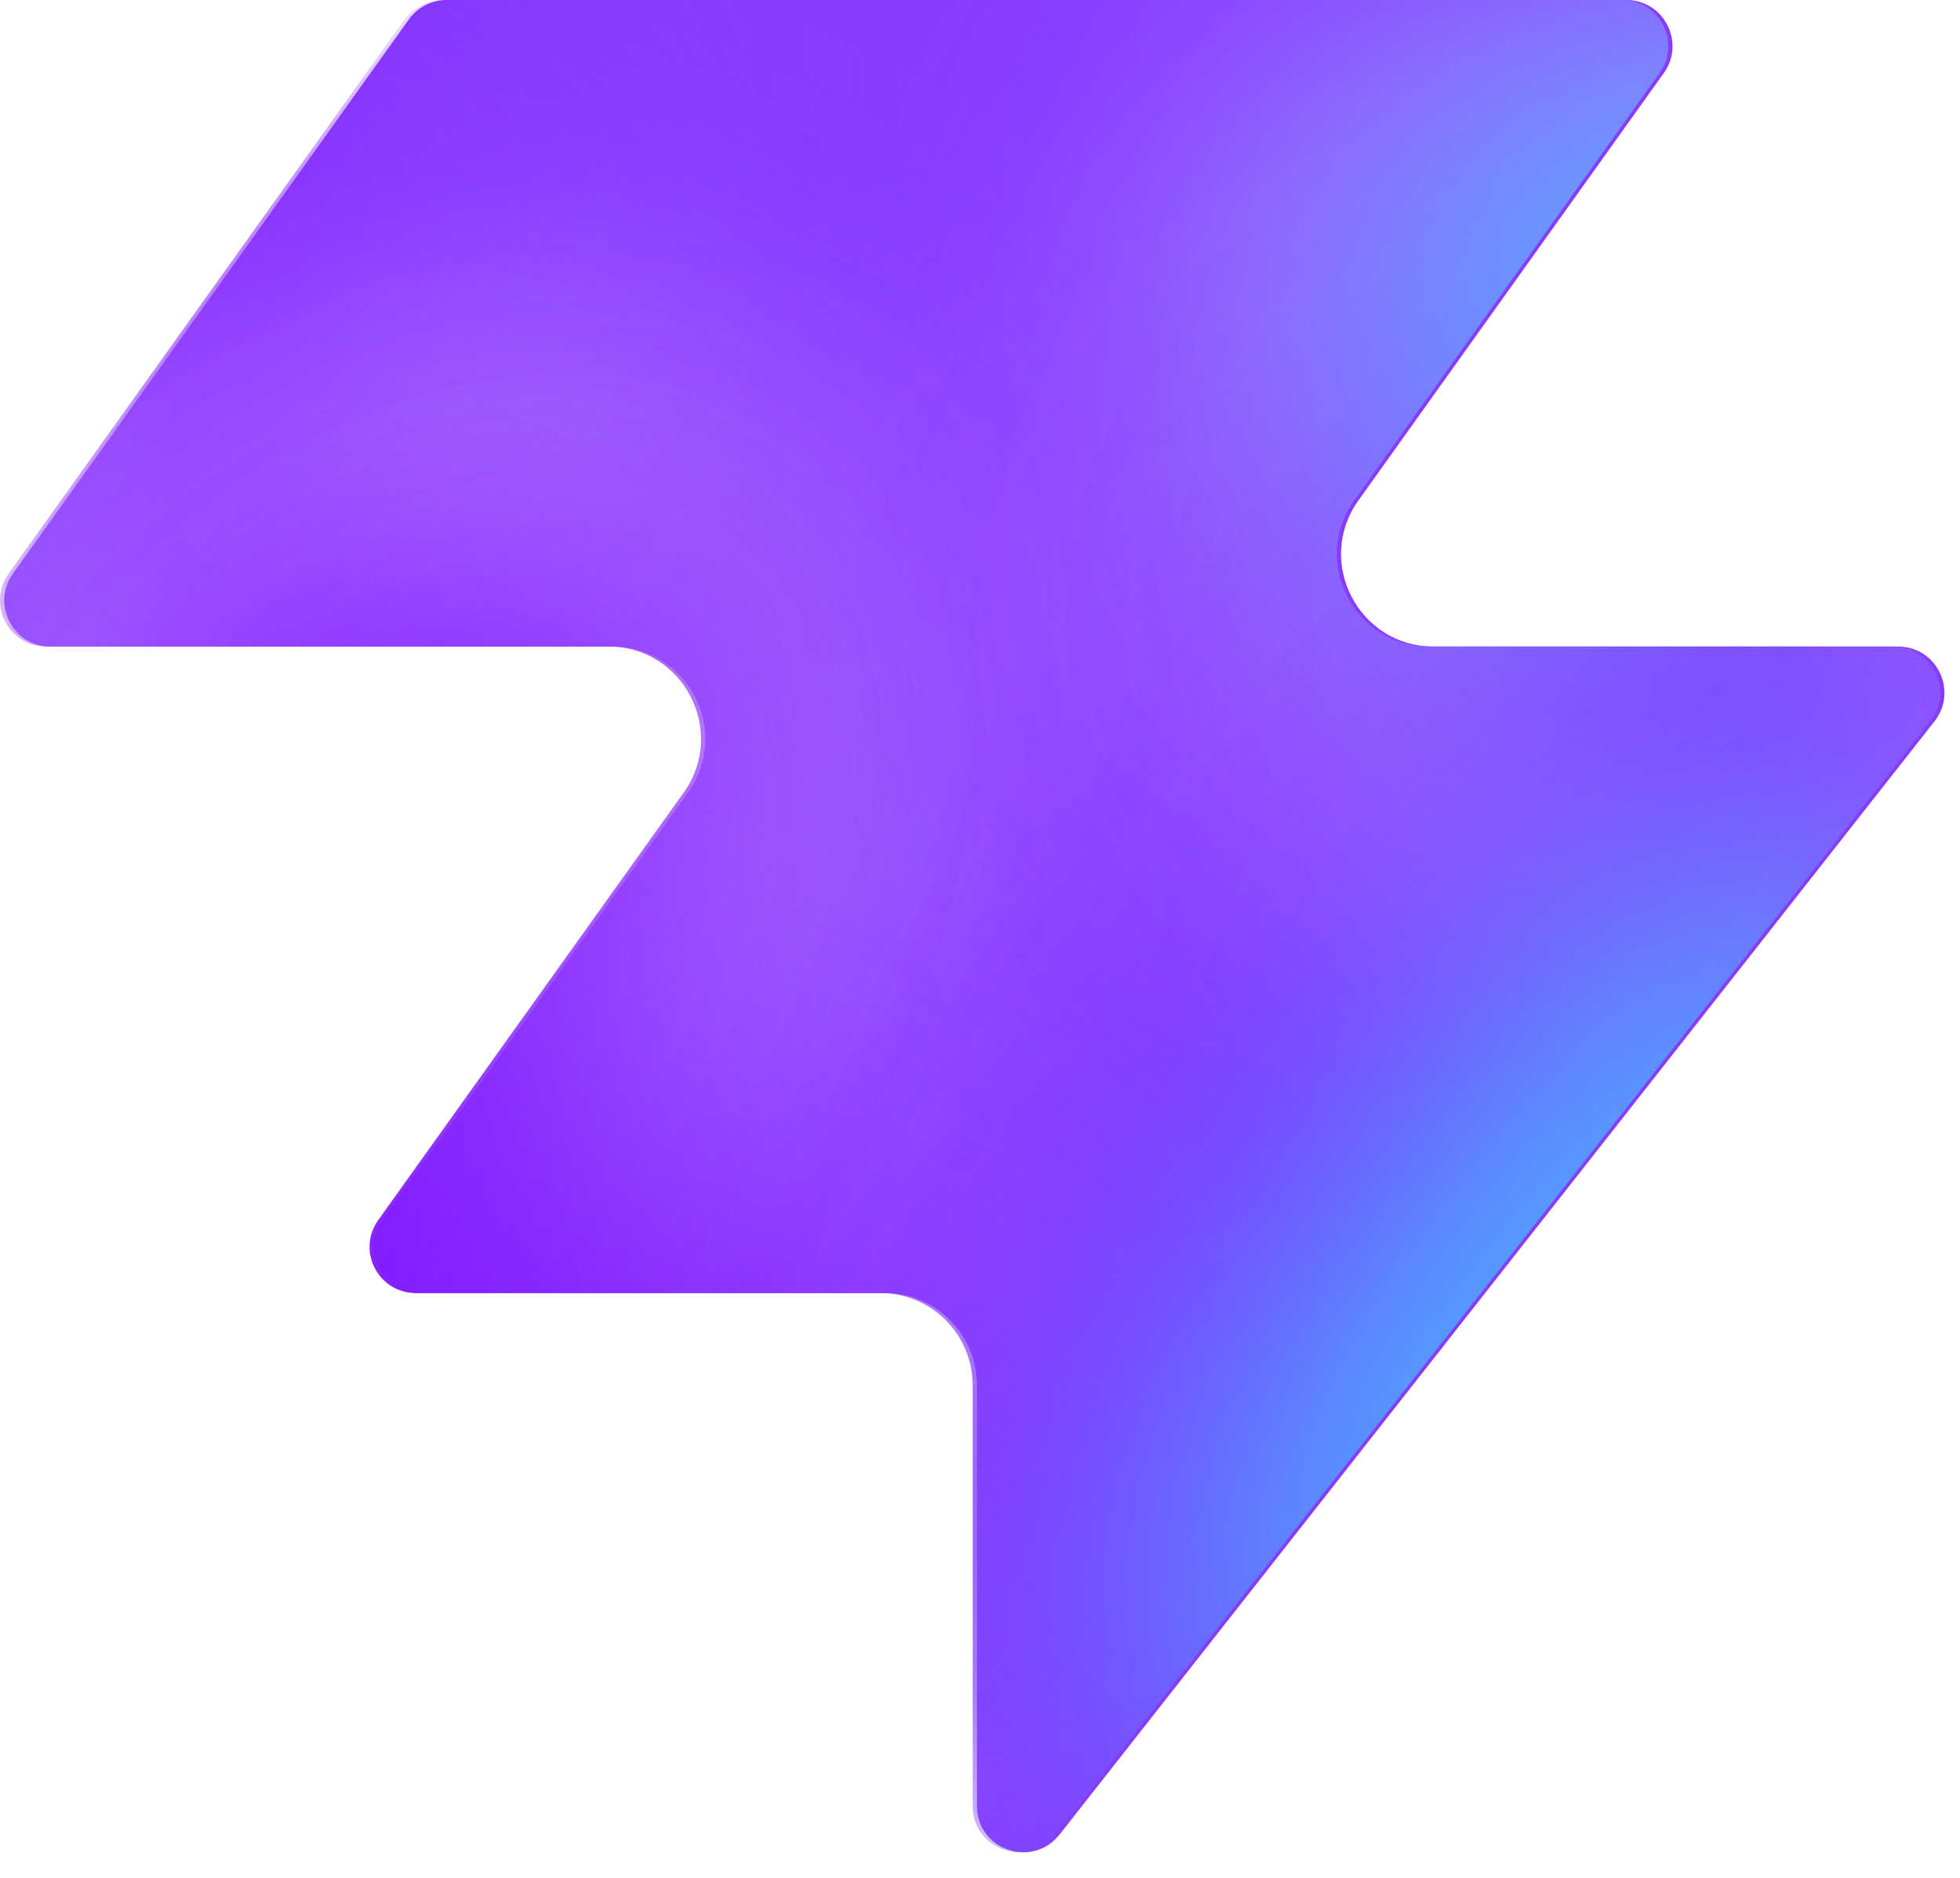
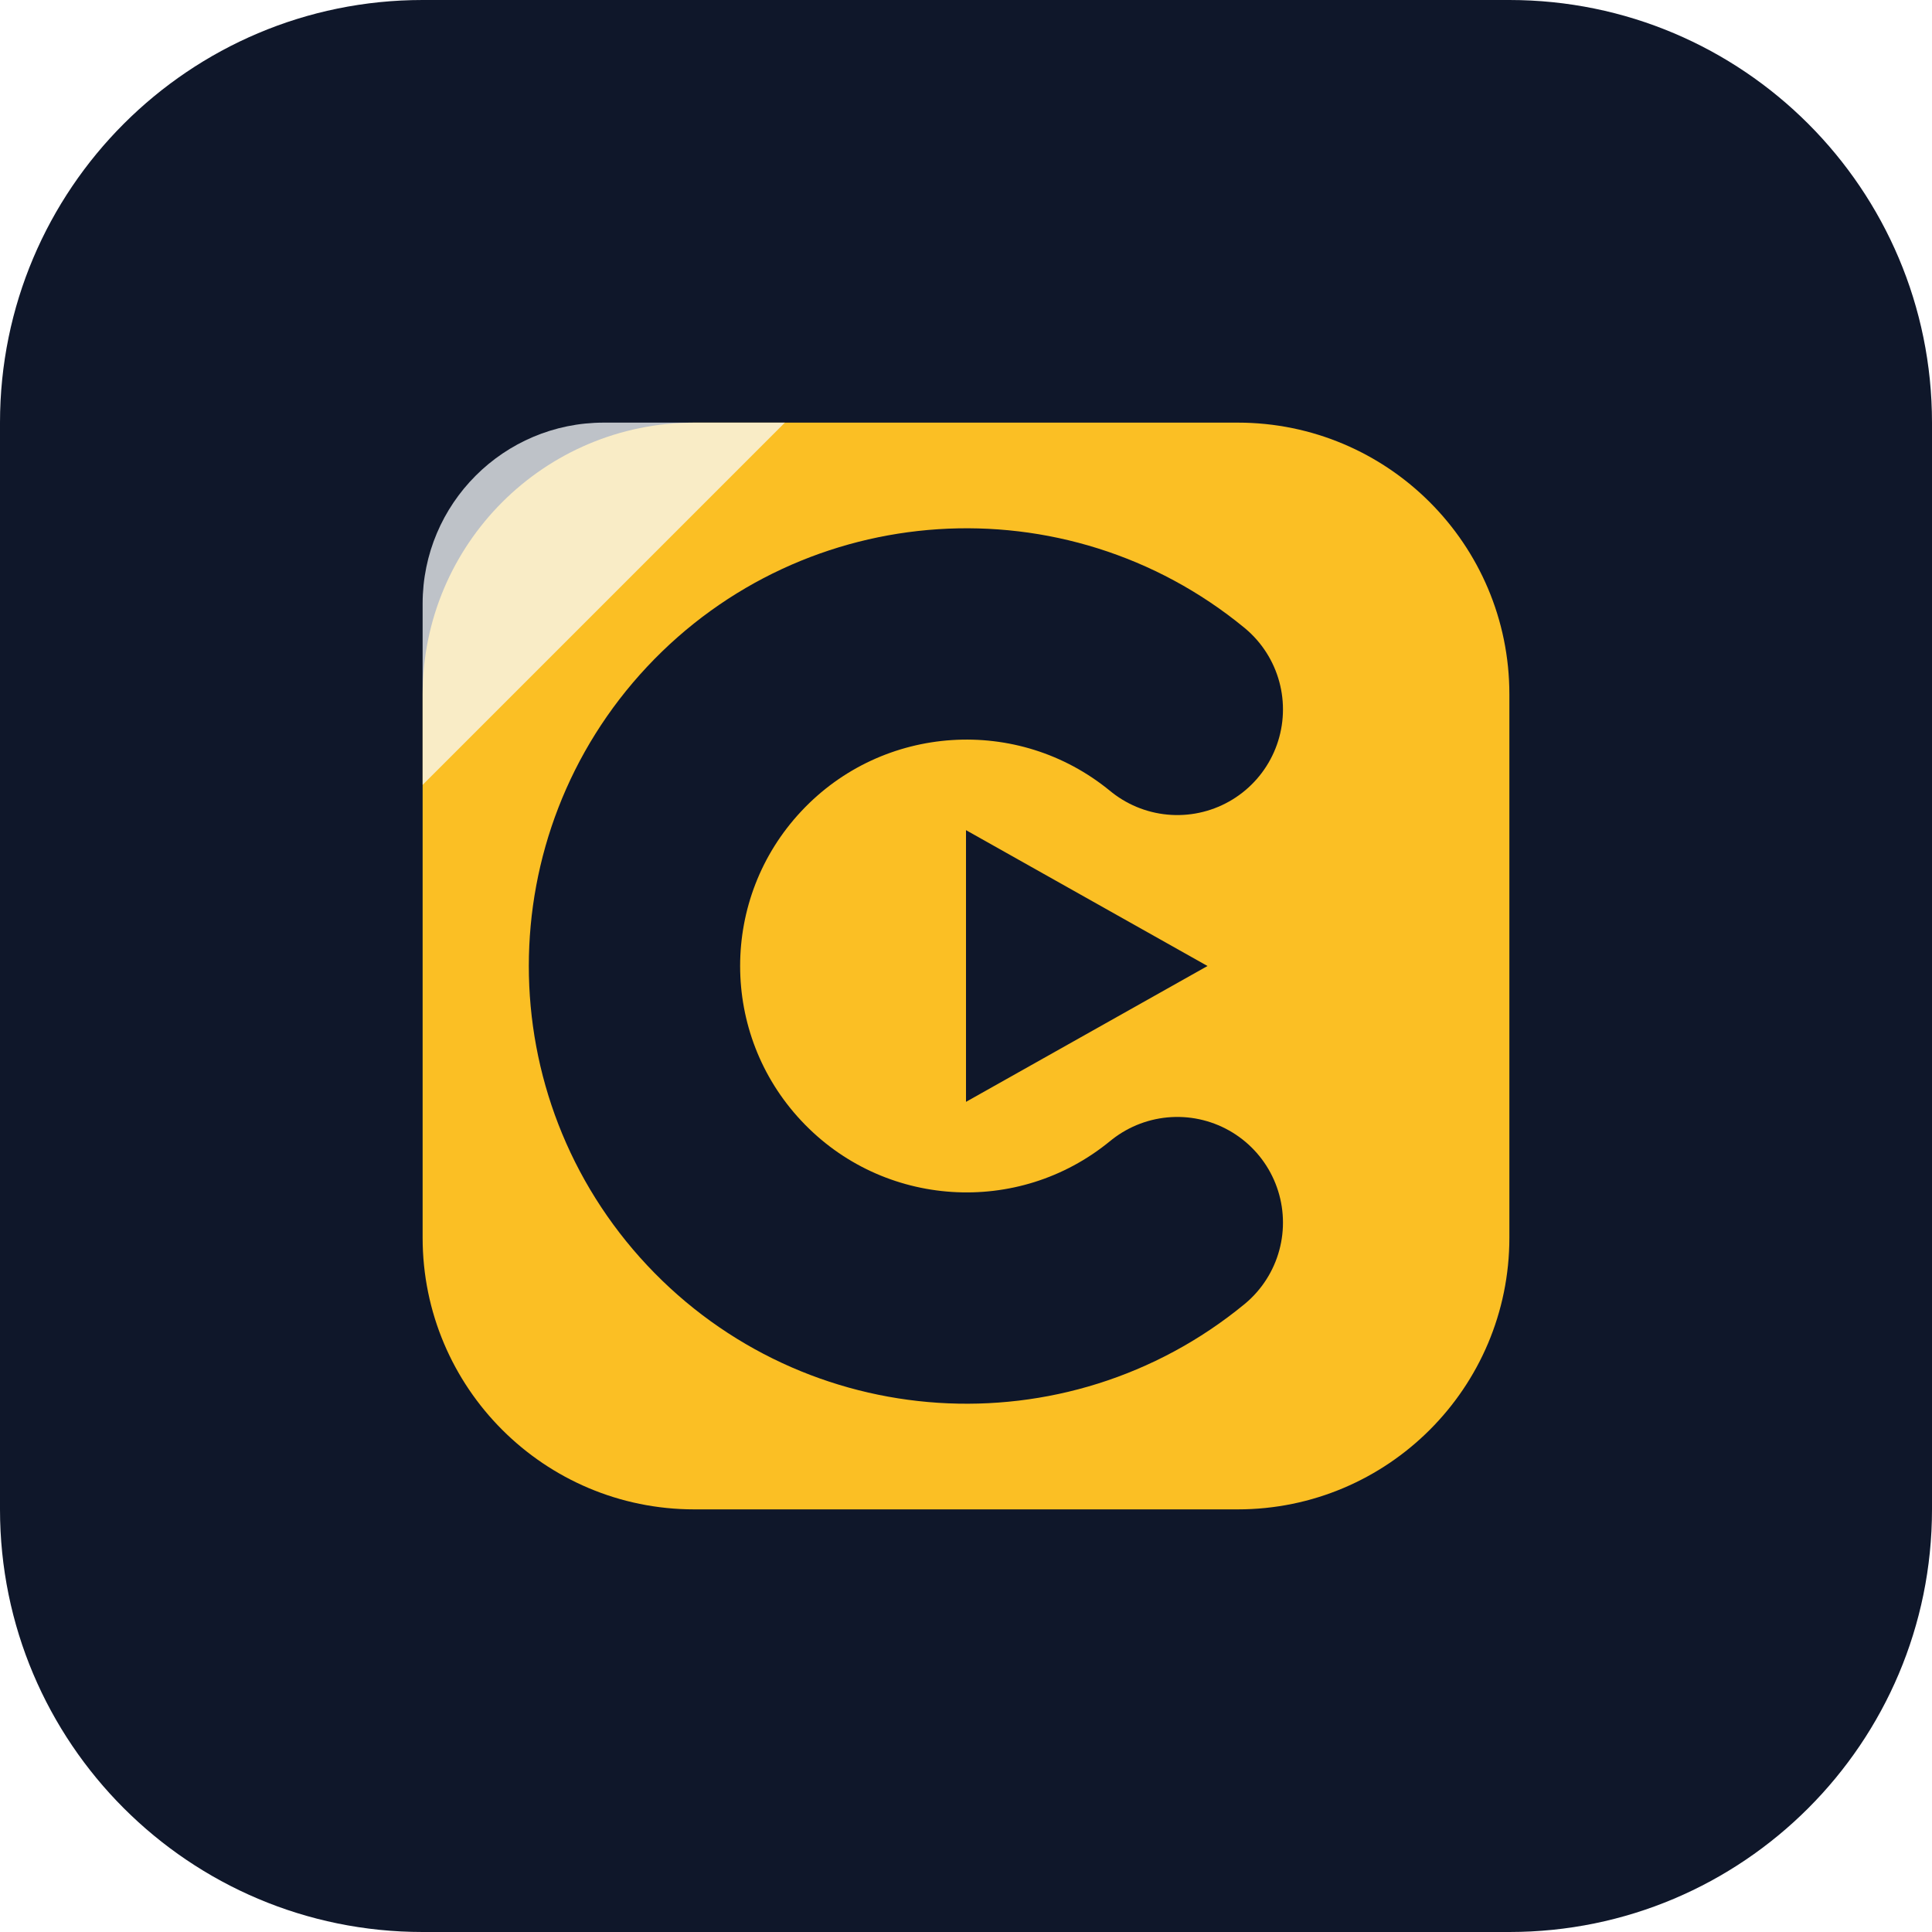
- <svg xmlns="http://www.w3.org/2000/svg" width="48" height="46" fill="none" viewBox="0 0 48 46">
-   <path fill="#863bff" d="M25.946 44.938c-.664.845-2.021.375-2.021-.698V33.937a2.26 2.26 0 0 0-2.262-2.262H10.287c-.92 0-1.456-1.04-.92-1.788l7.48-10.471c1.07-1.497 0-3.578-1.842-3.578H1.237c-.92 0-1.456-1.04-.92-1.788L10.013.474c.214-.297.556-.474.92-.474h28.894c.92 0 1.456 1.04.92 1.788l-7.48 10.471c-1.07 1.498 0 3.579 1.842 3.579h11.377c.943 0 1.473 1.088.89 1.83L25.947 44.94z" style="fill:#863bff;fill:color(display-p3 .525 .23 1);fill-opacity:1" />
-   <mask id="a" width="48" height="46" x="0" y="0" maskUnits="userSpaceOnUse" style="mask-type:alpha">
-     <path fill="#000" d="M25.842 44.938c-.664.844-2.021.375-2.021-.698V33.937a2.26 2.26 0 0 0-2.262-2.262H10.183c-.92 0-1.456-1.04-.92-1.788l7.48-10.471c1.07-1.498 0-3.579-1.842-3.579H1.133c-.92 0-1.456-1.04-.92-1.787L9.91.473c.214-.297.556-.474.92-.474h28.894c.92 0 1.456 1.04.92 1.788l-7.48 10.471c-1.07 1.498 0 3.578 1.842 3.578h11.377c.943 0 1.473 1.088.89 1.832L25.843 44.94z" style="fill:#000;fill-opacity:1" />
-   </mask>
-   <g mask="url(#a)">
-     <g filter="url(#b)">
-       <ellipse cx="5.508" cy="14.704" fill="#ede6ff" rx="5.508" ry="14.704" style="fill:#ede6ff;fill:color(display-p3 .927 .903 1);fill-opacity:1" transform="matrix(.00324 1 1 -.00324 -4.47 31.516)" />
-     </g>
-     <g filter="url(#c)">
-       <ellipse cx="10.399" cy="29.851" fill="#ede6ff" rx="10.399" ry="29.851" style="fill:#ede6ff;fill:color(display-p3 .927 .903 1);fill-opacity:1" transform="matrix(.00324 1 1 -.00324 -39.328 7.883)" />
-     </g>
-     <g filter="url(#d)">
-       <ellipse cx="5.508" cy="30.487" fill="#7e14ff" rx="5.508" ry="30.487" style="fill:#7e14ff;fill:color(display-p3 .492 .077 1);fill-opacity:1" transform="rotate(89.814 -25.913 -14.639)scale(1 -1)" />
-     </g>
-     <g filter="url(#e)">
-       <ellipse cx="5.508" cy="30.599" fill="#7e14ff" rx="5.508" ry="30.599" style="fill:#7e14ff;fill:color(display-p3 .492 .077 1);fill-opacity:1" transform="rotate(89.814 -32.644 -3.334)scale(1 -1)" />
-     </g>
-     <g filter="url(#f)">
-       <ellipse cx="5.508" cy="30.599" fill="#7e14ff" rx="5.508" ry="30.599" style="fill:#7e14ff;fill:color(display-p3 .492 .077 1);fill-opacity:1" transform="matrix(.00324 1 1 -.00324 -34.34 30.47)" />
-     </g>
-     <g filter="url(#g)">
-       <ellipse cx="14.072" cy="22.078" fill="#ede6ff" rx="14.072" ry="22.078" style="fill:#ede6ff;fill:color(display-p3 .927 .903 1);fill-opacity:1" transform="rotate(93.35 24.506 48.493)scale(-1 1)" />
-     </g>
-     <g filter="url(#h)">
-       <ellipse cx="3.47" cy="21.501" fill="#7e14ff" rx="3.47" ry="21.501" style="fill:#7e14ff;fill:color(display-p3 .492 .077 1);fill-opacity:1" transform="rotate(89.009 28.708 47.59)scale(-1 1)" />
-     </g>
-     <g filter="url(#i)">
-       <ellipse cx="3.47" cy="21.501" fill="#7e14ff" rx="3.47" ry="21.501" style="fill:#7e14ff;fill:color(display-p3 .492 .077 1);fill-opacity:1" transform="rotate(89.009 28.708 47.59)scale(-1 1)" />
-     </g>
-     <g filter="url(#j)">
-       <ellipse cx=".387" cy="8.972" fill="#7e14ff" rx="4.407" ry="29.108" style="fill:#7e14ff;fill:color(display-p3 .492 .077 1);fill-opacity:1" transform="rotate(39.51 .387 8.972)" />
-     </g>
-     <g filter="url(#k)">
-       <ellipse cx="47.523" cy="-6.092" fill="#7e14ff" rx="4.407" ry="29.108" style="fill:#7e14ff;fill:color(display-p3 .492 .077 1);fill-opacity:1" transform="rotate(37.892 47.523 -6.092)" />
-     </g>
-     <g filter="url(#l)">
-       <ellipse cx="41.412" cy="6.333" fill="#47bfff" rx="5.971" ry="9.665" style="fill:#47bfff;fill:color(display-p3 .28 .748 1);fill-opacity:1" transform="rotate(37.892 41.412 6.333)" />
-     </g>
-     <g filter="url(#m)">
-       <ellipse cx="-1.879" cy="38.332" fill="#7e14ff" rx="4.407" ry="29.108" style="fill:#7e14ff;fill:color(display-p3 .492 .077 1);fill-opacity:1" transform="rotate(37.892 -1.88 38.332)" />
-     </g>
-     <g filter="url(#n)">
-       <ellipse cx="-1.879" cy="38.332" fill="#7e14ff" rx="4.407" ry="29.108" style="fill:#7e14ff;fill:color(display-p3 .492 .077 1);fill-opacity:1" transform="rotate(37.892 -1.88 38.332)" />
-     </g>
-     <g filter="url(#o)">
-       <ellipse cx="35.651" cy="29.907" fill="#7e14ff" rx="4.407" ry="29.108" style="fill:#7e14ff;fill:color(display-p3 .492 .077 1);fill-opacity:1" transform="rotate(37.892 35.651 29.907)" />
-     </g>
-     <g filter="url(#p)">
-       <ellipse cx="38.418" cy="32.4" fill="#47bfff" rx="5.971" ry="15.297" style="fill:#47bfff;fill:color(display-p3 .28 .748 1);fill-opacity:1" transform="rotate(37.892 38.418 32.4)" />
-     </g>
-   </g>
-   <defs>
-     <filter id="b" width="60.045" height="41.654" x="-19.77" y="16.149" color-interpolation-filters="sRGB" filterUnits="userSpaceOnUse">
-       <feFlood flood-opacity="0" result="BackgroundImageFix" />
-       <feBlend in="SourceGraphic" in2="BackgroundImageFix" result="shape" />
-       <feGaussianBlur result="effect1_foregroundBlur_2002_17158" stdDeviation="7.659" />
-     </filter>
-     <filter id="c" width="90.34" height="51.437" x="-54.613" y="-7.533" color-interpolation-filters="sRGB" filterUnits="userSpaceOnUse">
-       <feFlood flood-opacity="0" result="BackgroundImageFix" />
-       <feBlend in="SourceGraphic" in2="BackgroundImageFix" result="shape" />
-       <feGaussianBlur result="effect1_foregroundBlur_2002_17158" stdDeviation="7.659" />
-     </filter>
-     <filter id="d" width="79.355" height="29.4" x="-49.64" y="2.03" color-interpolation-filters="sRGB" filterUnits="userSpaceOnUse">
-       <feFlood flood-opacity="0" result="BackgroundImageFix" />
-       <feBlend in="SourceGraphic" in2="BackgroundImageFix" result="shape" />
-       <feGaussianBlur result="effect1_foregroundBlur_2002_17158" stdDeviation="4.596" />
-     </filter>
-     <filter id="e" width="79.579" height="29.4" x="-45.045" y="20.029" color-interpolation-filters="sRGB" filterUnits="userSpaceOnUse">
-       <feFlood flood-opacity="0" result="BackgroundImageFix" />
-       <feBlend in="SourceGraphic" in2="BackgroundImageFix" result="shape" />
-       <feGaussianBlur result="effect1_foregroundBlur_2002_17158" stdDeviation="4.596" />
-     </filter>
-     <filter id="f" width="79.579" height="29.4" x="-43.513" y="21.178" color-interpolation-filters="sRGB" filterUnits="userSpaceOnUse">
-       <feFlood flood-opacity="0" result="BackgroundImageFix" />
-       <feBlend in="SourceGraphic" in2="BackgroundImageFix" result="shape" />
-       <feGaussianBlur result="effect1_foregroundBlur_2002_17158" stdDeviation="4.596" />
-     </filter>
-     <filter id="g" width="74.749" height="58.852" x="15.756" y="-17.901" color-interpolation-filters="sRGB" filterUnits="userSpaceOnUse">
-       <feFlood flood-opacity="0" result="BackgroundImageFix" />
-       <feBlend in="SourceGraphic" in2="BackgroundImageFix" result="shape" />
-       <feGaussianBlur result="effect1_foregroundBlur_2002_17158" stdDeviation="7.659" />
-     </filter>
-     <filter id="h" width="61.377" height="25.362" x="23.548" y="2.284" color-interpolation-filters="sRGB" filterUnits="userSpaceOnUse">
-       <feFlood flood-opacity="0" result="BackgroundImageFix" />
-       <feBlend in="SourceGraphic" in2="BackgroundImageFix" result="shape" />
-       <feGaussianBlur result="effect1_foregroundBlur_2002_17158" stdDeviation="4.596" />
-     </filter>
-     <filter id="i" width="61.377" height="25.362" x="23.548" y="2.284" color-interpolation-filters="sRGB" filterUnits="userSpaceOnUse">
-       <feFlood flood-opacity="0" result="BackgroundImageFix" />
-       <feBlend in="SourceGraphic" in2="BackgroundImageFix" result="shape" />
-       <feGaussianBlur result="effect1_foregroundBlur_2002_17158" stdDeviation="4.596" />
-     </filter>
-     <filter id="j" width="56.045" height="63.649" x="-27.636" y="-22.853" color-interpolation-filters="sRGB" filterUnits="userSpaceOnUse">
-       <feFlood flood-opacity="0" result="BackgroundImageFix" />
-       <feBlend in="SourceGraphic" in2="BackgroundImageFix" result="shape" />
-       <feGaussianBlur result="effect1_foregroundBlur_2002_17158" stdDeviation="4.596" />
-     </filter>
-     <filter id="k" width="54.814" height="64.646" x="20.116" y="-38.415" color-interpolation-filters="sRGB" filterUnits="userSpaceOnUse">
-       <feFlood flood-opacity="0" result="BackgroundImageFix" />
-       <feBlend in="SourceGraphic" in2="BackgroundImageFix" result="shape" />
-       <feGaussianBlur result="effect1_foregroundBlur_2002_17158" stdDeviation="4.596" />
-     </filter>
-     <filter id="l" width="33.541" height="35.313" x="24.641" y="-11.323" color-interpolation-filters="sRGB" filterUnits="userSpaceOnUse">
-       <feFlood flood-opacity="0" result="BackgroundImageFix" />
-       <feBlend in="SourceGraphic" in2="BackgroundImageFix" result="shape" />
-       <feGaussianBlur result="effect1_foregroundBlur_2002_17158" stdDeviation="4.596" />
-     </filter>
-     <filter id="m" width="54.814" height="64.646" x="-29.286" y="6.009" color-interpolation-filters="sRGB" filterUnits="userSpaceOnUse">
-       <feFlood flood-opacity="0" result="BackgroundImageFix" />
-       <feBlend in="SourceGraphic" in2="BackgroundImageFix" result="shape" />
-       <feGaussianBlur result="effect1_foregroundBlur_2002_17158" stdDeviation="4.596" />
-     </filter>
-     <filter id="n" width="54.814" height="64.646" x="-29.286" y="6.009" color-interpolation-filters="sRGB" filterUnits="userSpaceOnUse">
-       <feFlood flood-opacity="0" result="BackgroundImageFix" />
-       <feBlend in="SourceGraphic" in2="BackgroundImageFix" result="shape" />
-       <feGaussianBlur result="effect1_foregroundBlur_2002_17158" stdDeviation="4.596" />
-     </filter>
-     <filter id="o" width="54.814" height="64.646" x="8.244" y="-2.416" color-interpolation-filters="sRGB" filterUnits="userSpaceOnUse">
-       <feFlood flood-opacity="0" result="BackgroundImageFix" />
-       <feBlend in="SourceGraphic" in2="BackgroundImageFix" result="shape" />
-       <feGaussianBlur result="effect1_foregroundBlur_2002_17158" stdDeviation="4.596" />
-     </filter>
-     <filter id="p" width="39.409" height="43.623" x="18.713" y="10.588" color-interpolation-filters="sRGB" filterUnits="userSpaceOnUse">
-       <feFlood flood-opacity="0" result="BackgroundImageFix" />
-       <feBlend in="SourceGraphic" in2="BackgroundImageFix" result="shape" />
-       <feGaussianBlur result="effect1_foregroundBlur_2002_17158" stdDeviation="4.596" />
-     </filter>
-   </defs>
+ <svg xmlns="http://www.w3.org/2000/svg" viewBox="0 0 64 64" role="img" aria-label="cinema booking favicon">
+   <rect width="64" height="64" rx="14" fill="#0f172a" />
+   <rect x="14" y="14" width="36" height="36" rx="9" fill="#fbbf24" />
+   <path d="M39 23.5a11 11 0 1 0 0 17" fill="none" stroke="#0f172a" stroke-linecap="round" stroke-width="7" />
+   <path fill="#0f172a" d="M32 27.5v9l8-4.5-8-4.5Z" />
+   <path fill="#f8fafc" fill-opacity=".75" d="M20 14h6L14 26v-6a6 6 0 0 1 6-6Z" />
</svg>
